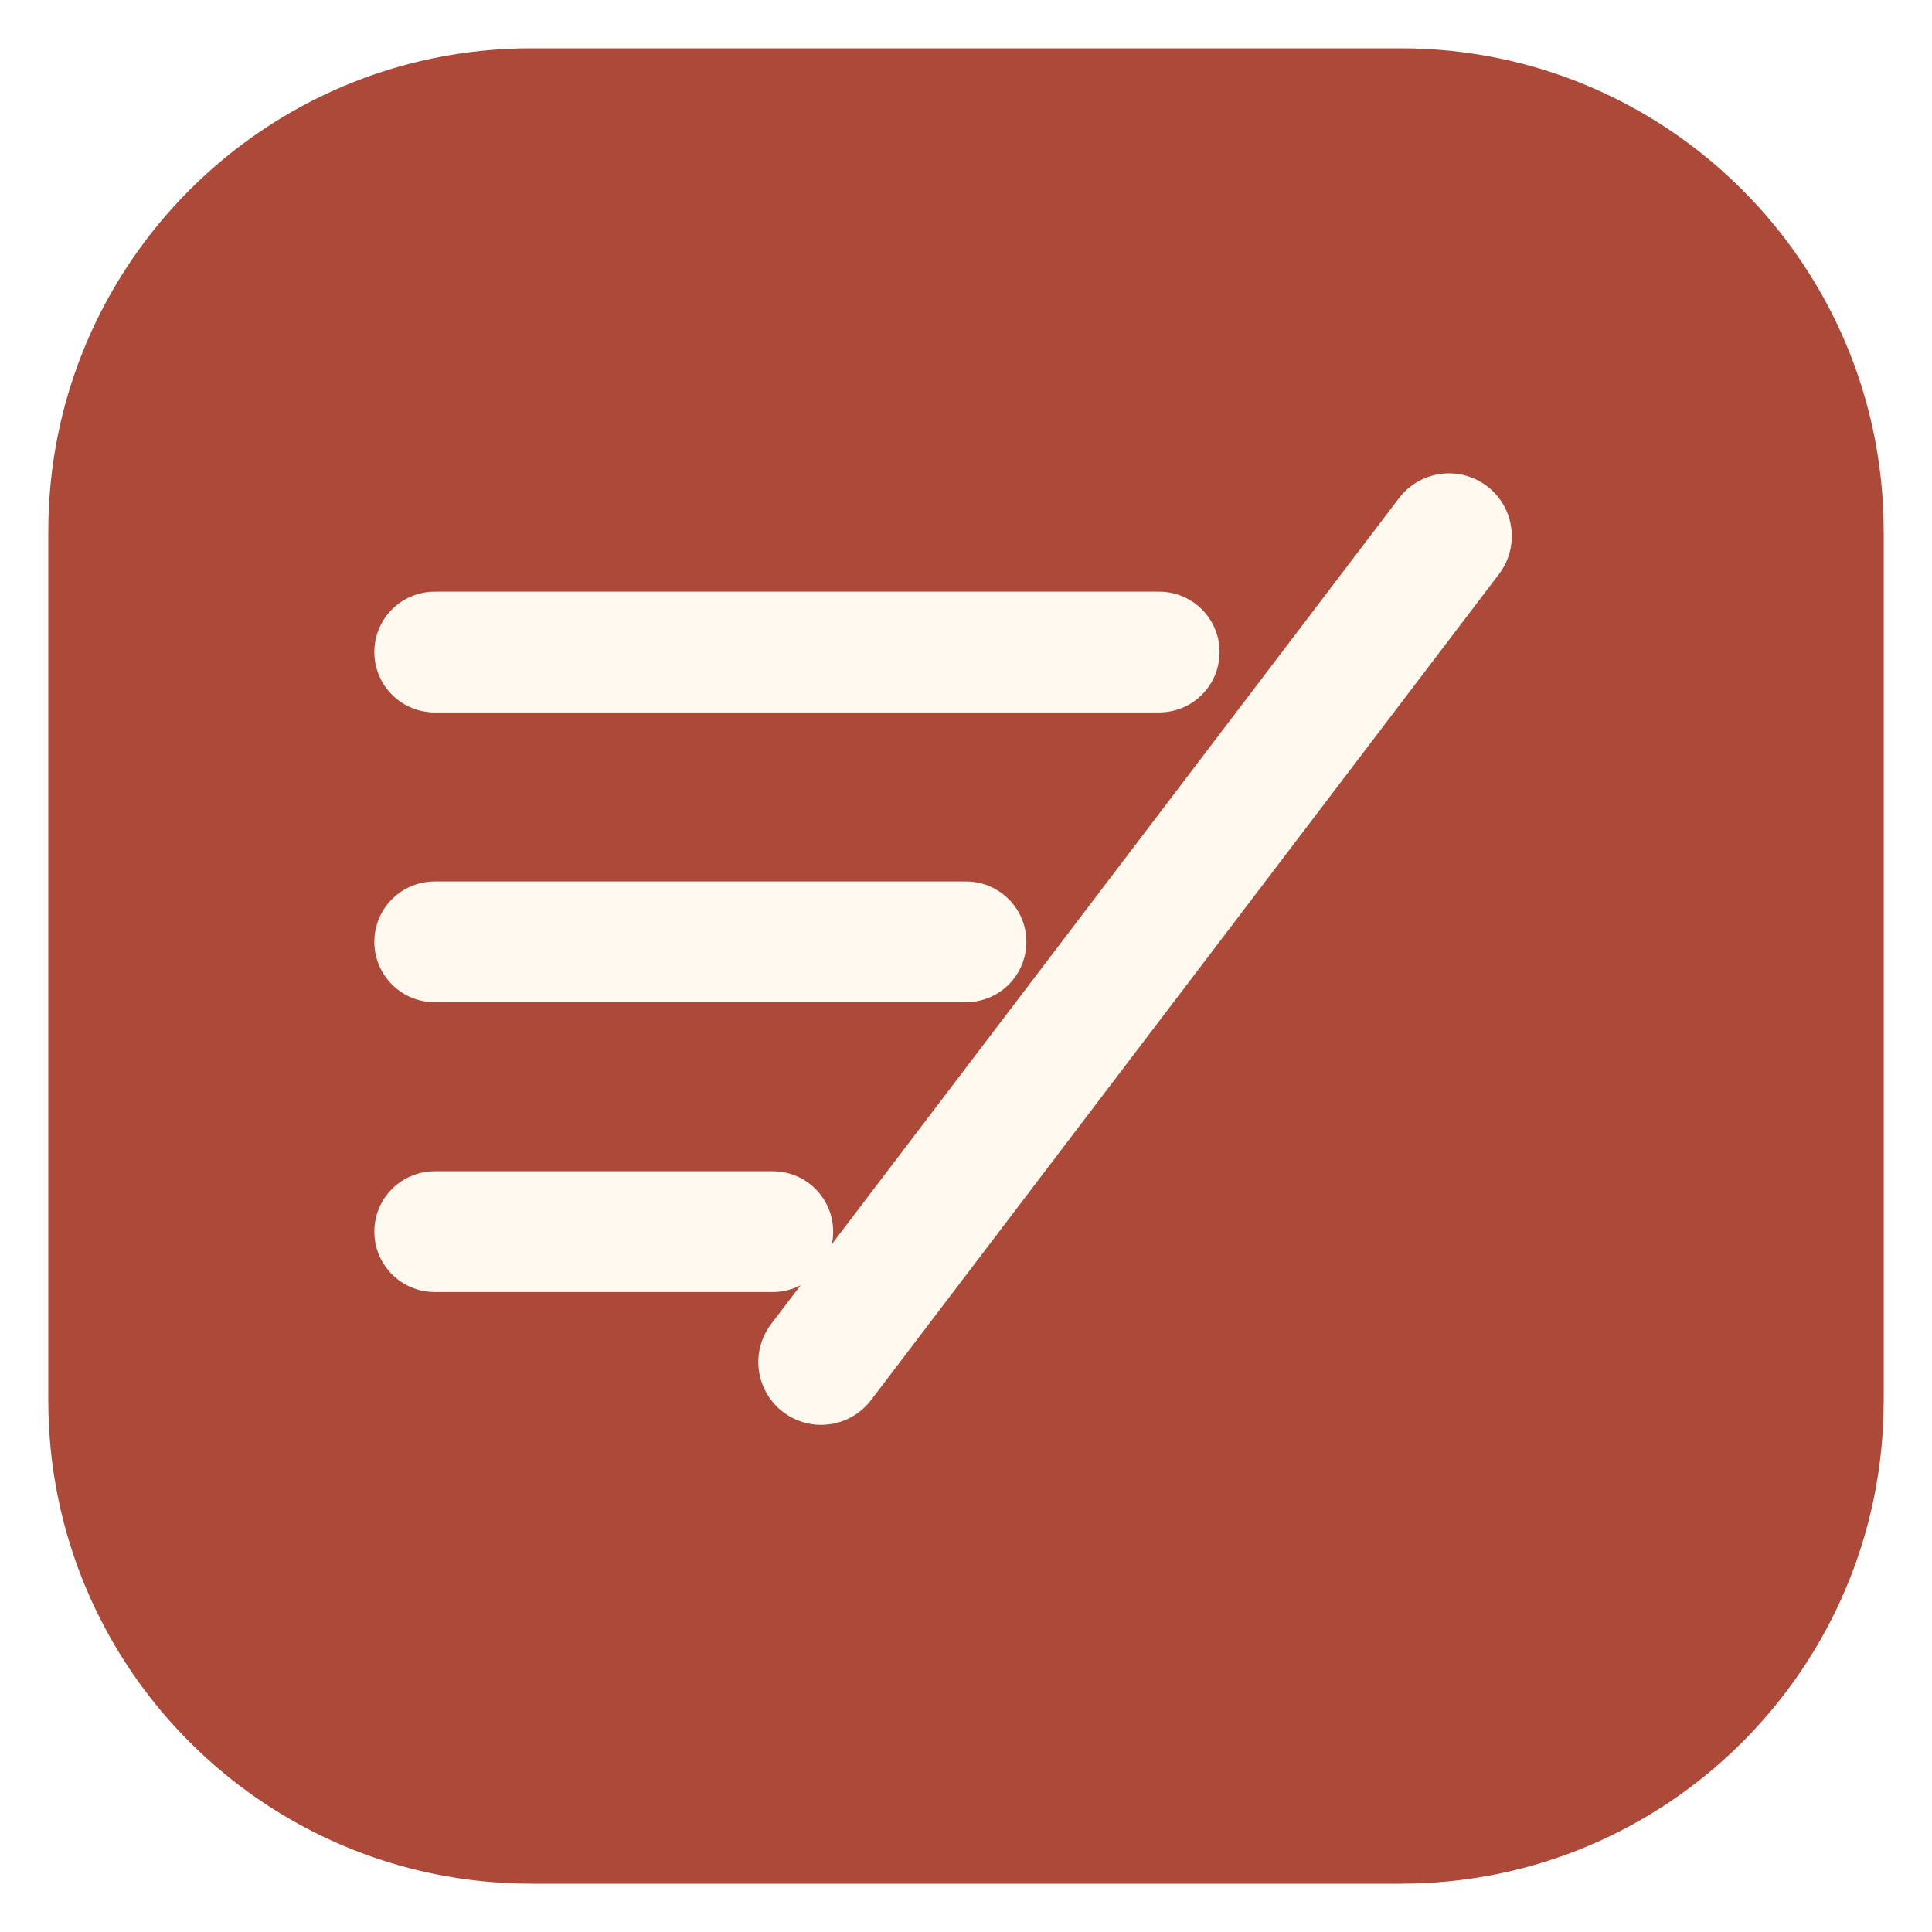
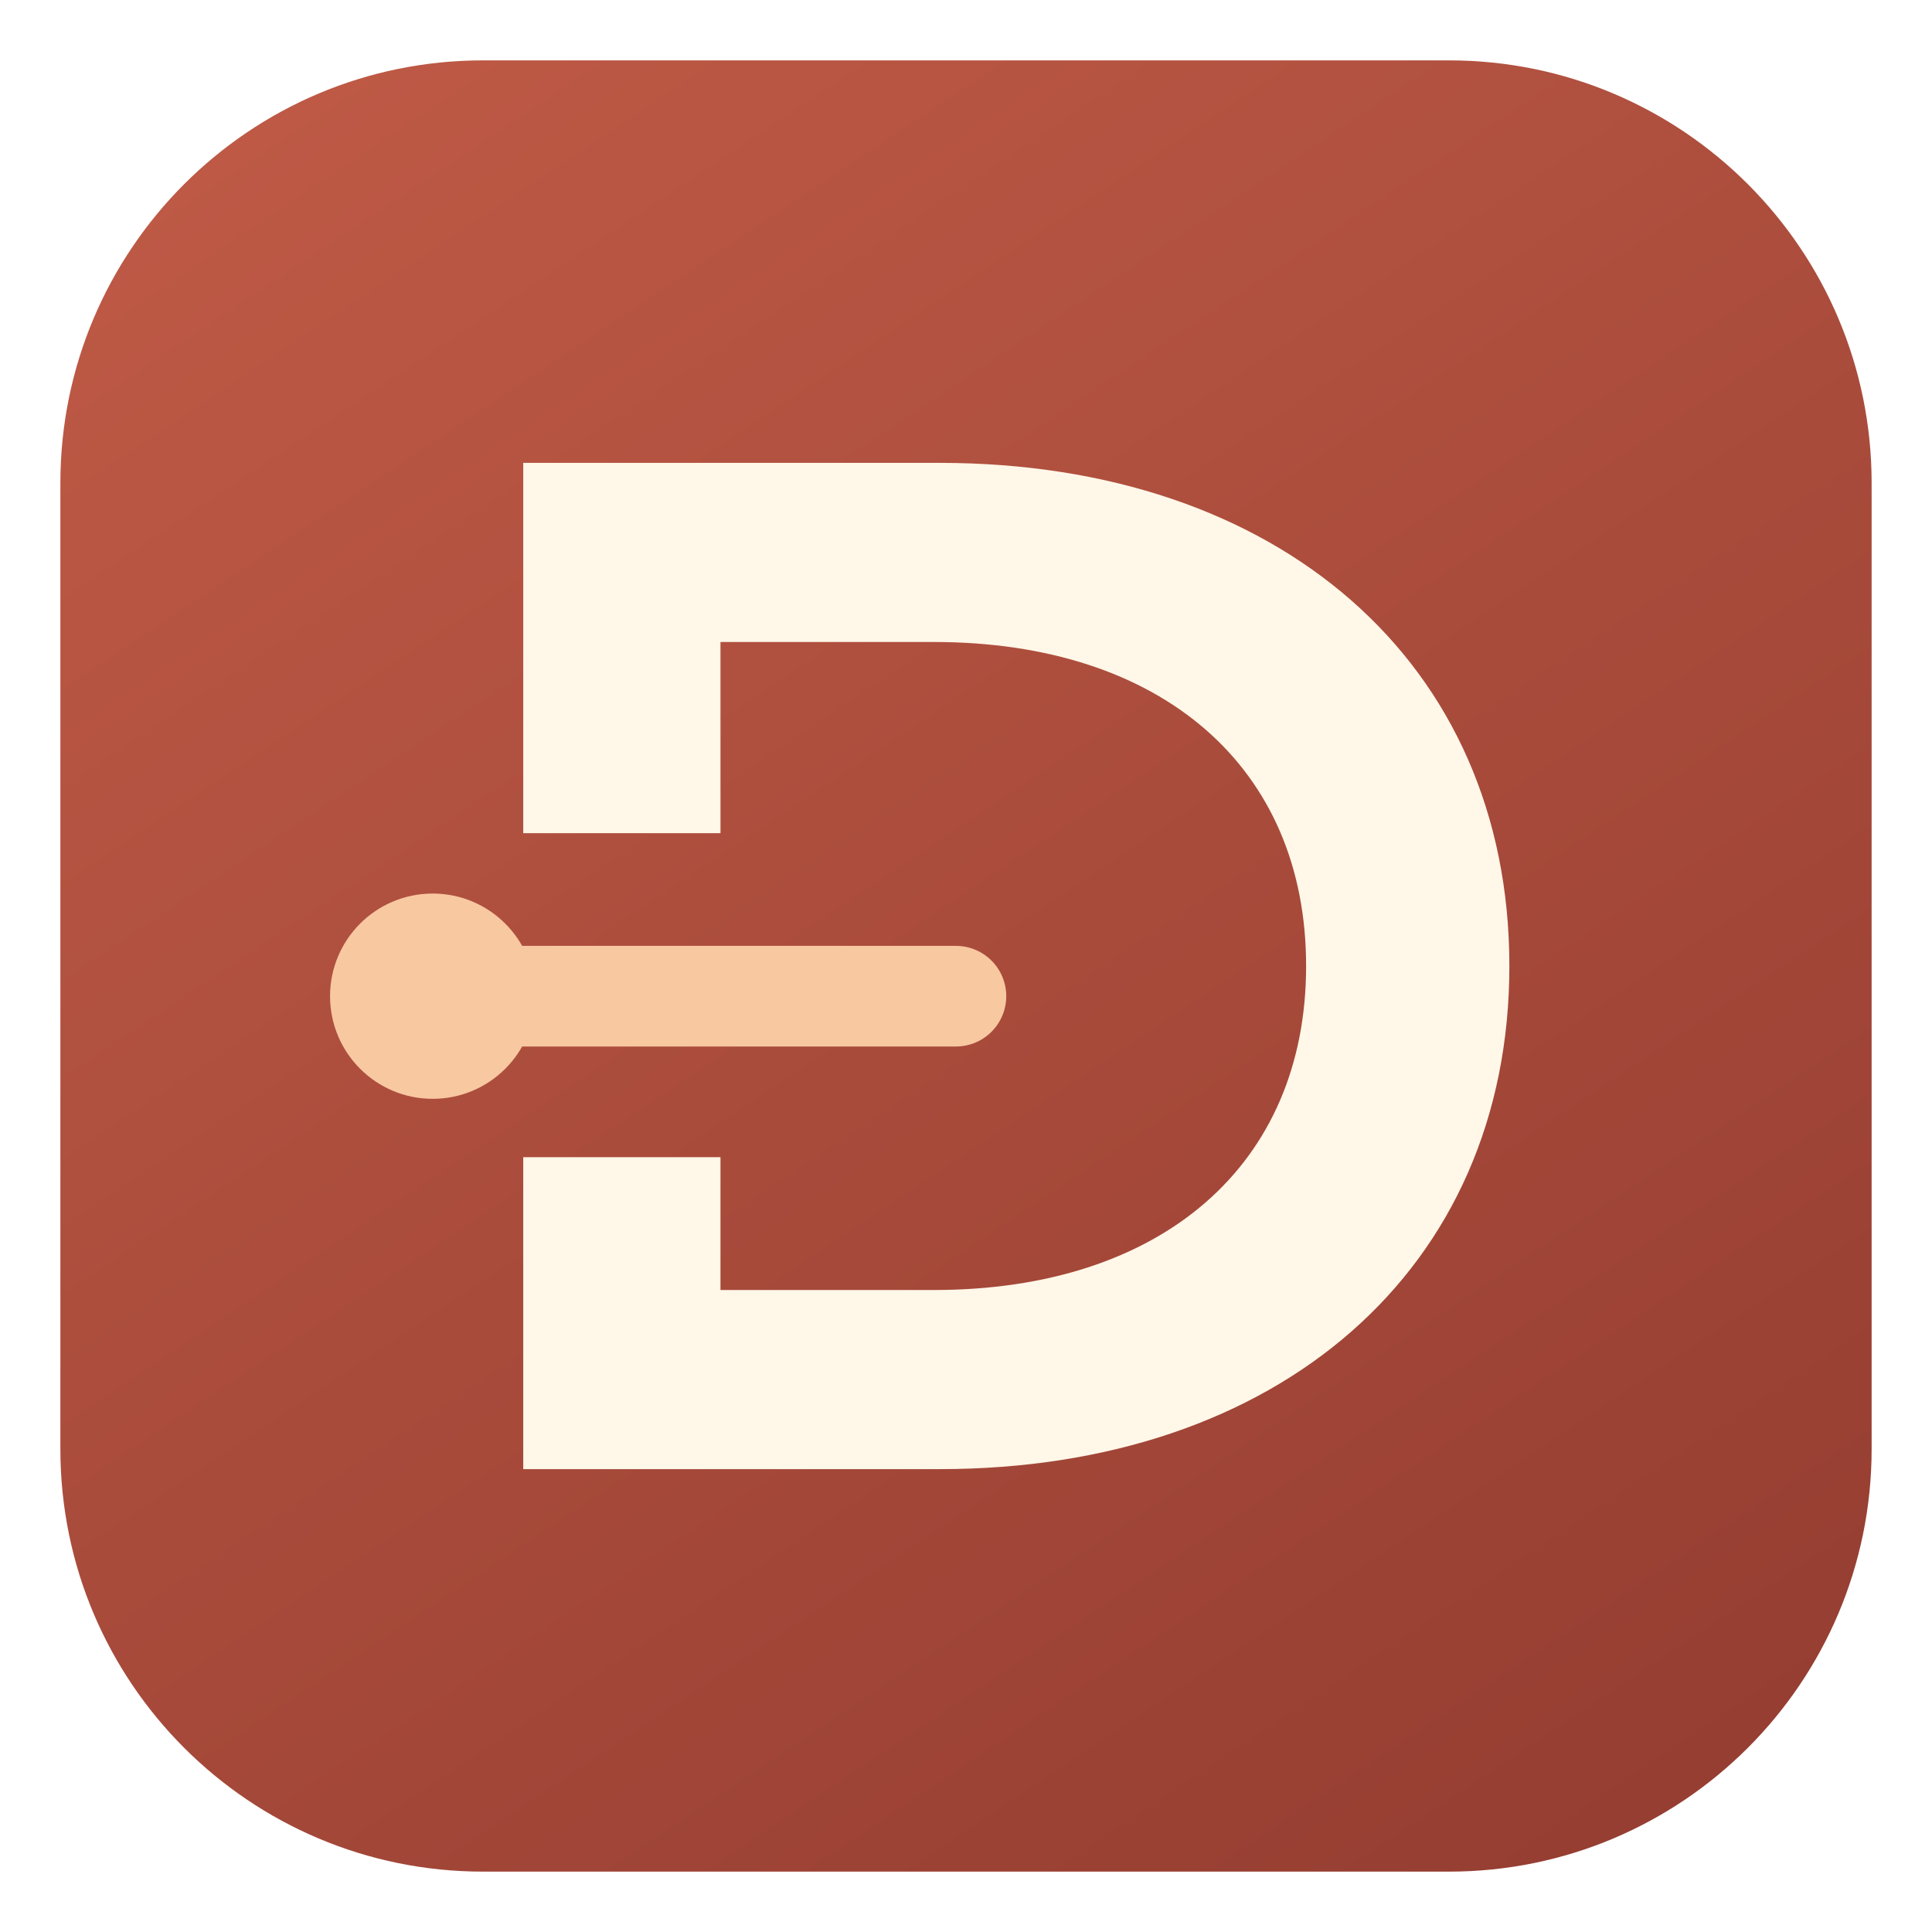
- <svg xmlns="http://www.w3.org/2000/svg" viewBox="0 0 40 40" fill="none">
-   <style>
-     @media (prefers-color-scheme: dark) {
-       rect { fill: #e28f76; }
-       path { stroke: #291c17; }
-     }
-   </style>
-   <rect x="1" y="1" width="38" height="38" rx="10" fill="#AD4938" />
-   <path d="M9 25.5h7M9 19.5h11M9 13.5h15" stroke="#FFF9EF" stroke-linecap="round" stroke-width="2.5" />
-   <path d="m17 28.2 13-17.1" stroke="#FFF9EF" stroke-linecap="round" stroke-width="2.6" />
+ <svg xmlns="http://www.w3.org/2000/svg" viewBox="0 0 96 96" fill="none">
+   <defs>
+     <linearGradient id="clay" x1="16" y1="4" x2="76" y2="94" gradientUnits="userSpaceOnUse">
+       <stop stop-color="#BD5945" />
+       <stop offset="1" stop-color="#963E32" />
+     </linearGradient>
+   </defs>
+   <rect x="3" y="3" width="90" height="90" rx="21" fill="url(#clay)" />
+   <path fill="#FFF7E8" d="M26 23h20.7C63.5 23 75 32.9 75 48S63.5 73 46.7 73H26V57.5h9.8v6.6h10.6c11.3 0 18.5-6.2 18.5-16.1s-7.2-16.1-18.5-16.1H35.8v9.5H26V23Z" />
+   <path d="M21.5 49.5h26" stroke="#F8C8A1" stroke-width="5" stroke-linecap="round" />
+   <circle cx="21.5" cy="49.5" r="5.1" fill="#F8C8A1" />
</svg>
